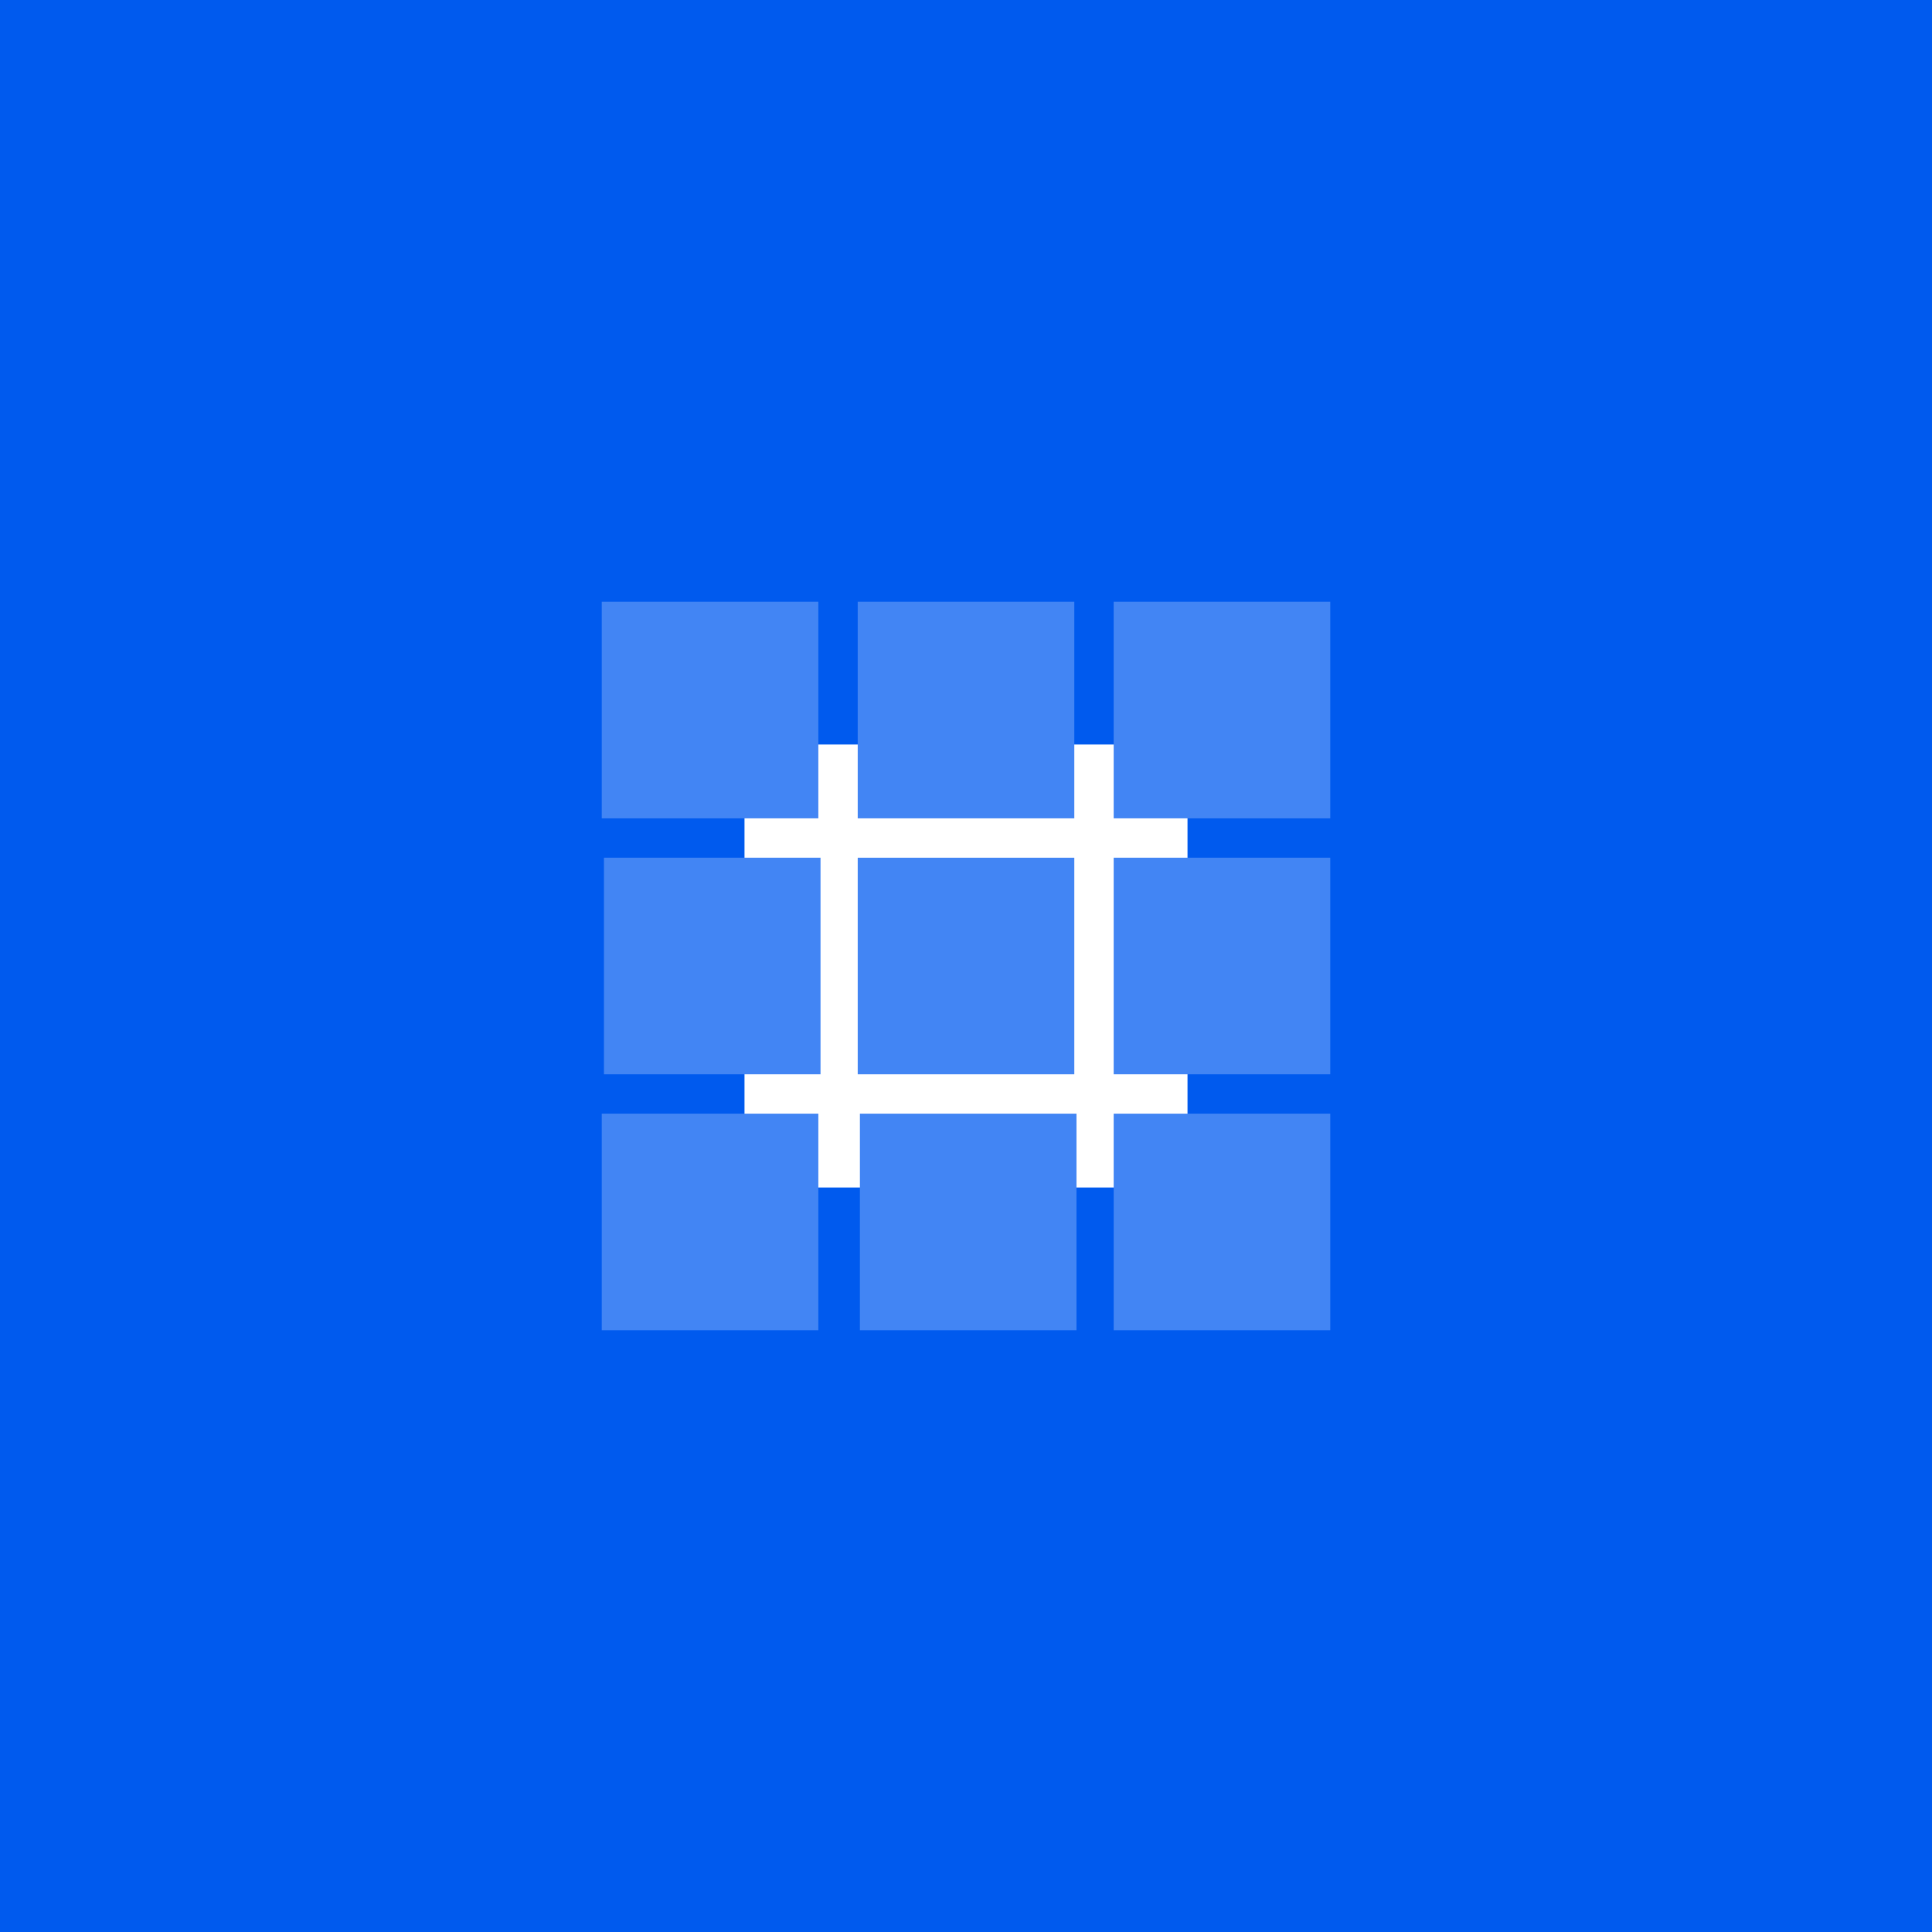
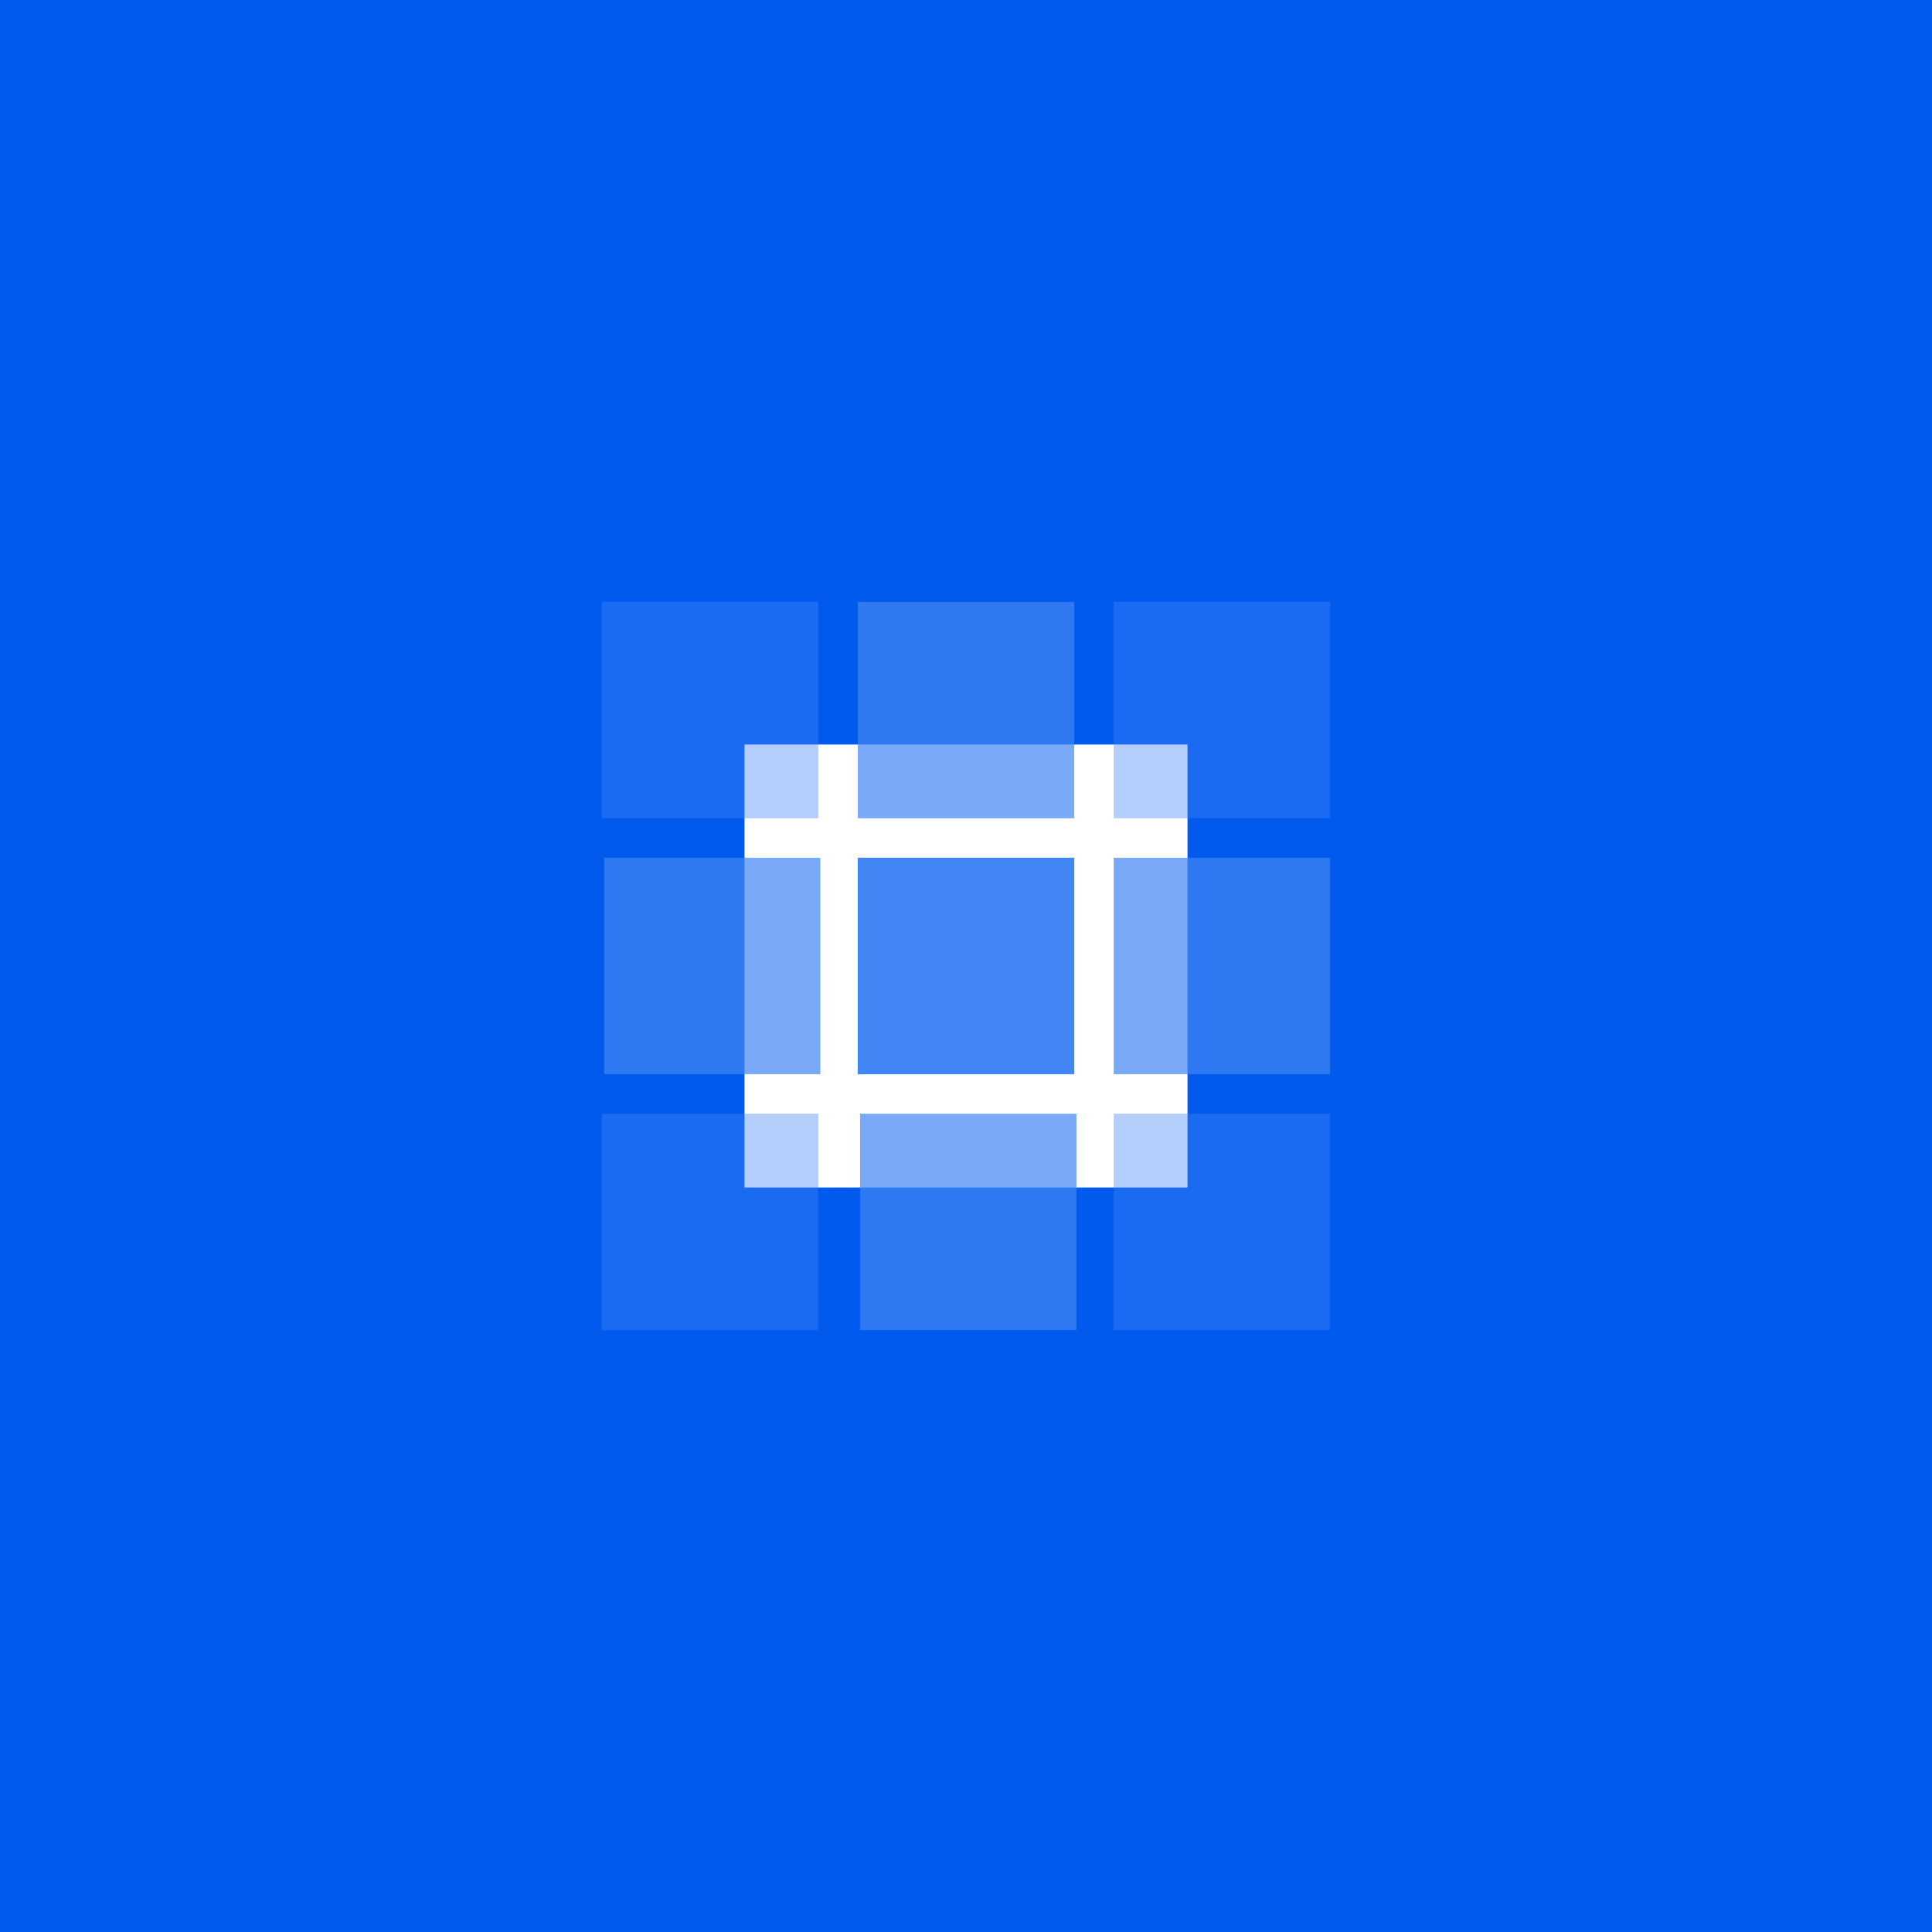
- <svg xmlns="http://www.w3.org/2000/svg" version="1.1" width="785px" height="785px" preserveAspectRatio="none" viewBox="0 0 785 785">
-   <defs>
-     <clipPath id="clippath1" transform="">
-       <path d="M 0 785.008 L 785.008 785.008 L 785.008 0 L 0 0 Z" style="fill: none; clip-rule: nonzero;" />
+ <svg xmlns="http://www.w3.org/2000/svg" viewBox="0 0 1046.677 1046.677" height="1046.677" width="1046.677" id="svg2" version="1.1">
+   <defs id="defs6">
+     <clipPath id="clipPath22" clipPathUnits="userSpaceOnUse">
+       <path id="path20" d="M 0,785.008 H 785.008 V 0 H 0 Z" />
    </clipPath>
-     <clipPath id="clippath2" transform="" style="clip-path: url(#clippath1);">
-       <rect x="348.504" y="452.505" width="88" height="88" style="clip-rule: nonzero;" />
+     <clipPath id="clipPath30" clipPathUnits="userSpaceOnUse">
+       <path id="path28" d="m 348.504,540.505 h 88 v -88 h -88 z" />
    </clipPath>
-     <clipPath id="clippath3" transform="" style="clip-path: url(#clippath1);">
-       <rect x="244.502" y="452.505" width="88" height="88" style="clip-rule: nonzero;" />
+     <clipPath id="clipPath44" clipPathUnits="userSpaceOnUse">
+       <path id="path42" d="m 244.502,540.505 h 88 v -88 h -88 z" />
    </clipPath>
-     <clipPath id="clippath4" transform="" style="clip-path: url(#clippath1);">
-       <rect x="245.392" y="348.504" width="88" height="88" style="clip-rule: nonzero;" />
+     <clipPath id="clipPath58" clipPathUnits="userSpaceOnUse">
+       <path id="path56" d="m 245.392,436.504 h 88 v -88 h -88 z" />
    </clipPath>
-     <clipPath id="clippath5" transform="" style="clip-path: url(#clippath1);">
-       <rect x="244.503" y="244.503" width="88" height="88" style="clip-rule: nonzero;" />
+     <clipPath id="clipPath72" clipPathUnits="userSpaceOnUse">
+       <path id="path70" d="m 244.503,332.503 h 88 v -88 h -88 z" />
    </clipPath>
-     <clipPath id="clippath6" transform="" style="clip-path: url(#clippath1);">
-       <rect x="349.393" y="244.503" width="88" height="88" style="clip-rule: nonzero;" />
+     <clipPath id="clipPath86" clipPathUnits="userSpaceOnUse">
+       <path id="path84" d="m 349.393,332.503 h 88 v -88 h -88 z" />
    </clipPath>
-     <clipPath id="clippath7" transform="" style="clip-path: url(#clippath1);">
-       <rect x="452.505" y="244.503" width="88" height="88" style="clip-rule: nonzero;" />
+     <clipPath id="clipPath100" clipPathUnits="userSpaceOnUse">
+       <path id="path98" d="m 452.505,332.503 h 88 v -88 h -88 z" />
    </clipPath>
-     <clipPath id="clippath8" transform="" style="clip-path: url(#clippath1);">
-       <rect x="452.505" y="348.504" width="88" height="88" style="clip-rule: nonzero;" />
+     <clipPath id="clipPath114" clipPathUnits="userSpaceOnUse">
+       <path id="path112" d="m 452.505,436.504 h 88 v -88 h -88 z" />
    </clipPath>
-     <clipPath id="clippath9" transform="" style="clip-path: url(#clippath1);">
-       <rect x="452.505" y="452.505" width="88" height="88" style="clip-rule: nonzero;" />
+     <clipPath id="clipPath128" clipPathUnits="userSpaceOnUse">
+       <path id="path126" d="m 452.505,540.505 h 88 v -88 h -88 z" />
    </clipPath>
  </defs>
-   <g transform="matrix(1 0 0 -1 0 785.008)">
-     <path d="M 896.65 -107.072 L -99.889 -107.072 L -99.889 879.644 L 896.65 879.644 Z" style="fill: rgb(0, 90, 238); stroke: rgb(35, 24, 21); stroke-opacity: 1; stroke-miterlimit: 0; stroke-width: 1.277; stroke-dashoffset: 0px; fill-opacity: 1;">
-       </path>
-     <g transform="" style="">
-       <path d="M 482.504 302.504 L 302.504 302.504 L 302.504 482.504 L 482.504 482.504 Z" style="fill: rgb(255, 255, 255); fill-opacity: 1;" />
-       <path d="M 0 785.008 L 785.008 785.008 L 785.008 0 L 0 0 Z" style="fill: none;" />
-     </g>
-     <g style="clip-path: url(#clippath2);">
-       <g transform="">
-         <path d="M 436.504 452.505 L 348.504 452.505 L 348.504 540.505 L 436.504 540.505 Z" style="fill: rgb(66, 133, 244); fill-opacity: 1;" />
+   <g transform="matrix(1.333333,0,0,-1.333333,0,1046.677)" id="g10">
+     <path id="path12" style="fill: rgb(0, 90, 238); fill-opacity: 1; fill-rule: nonzero; stroke: rgb(35, 24, 21); stroke-width: 1.231; stroke-linecap: butt; stroke-linejoin: miter; stroke-miterlimit: 10; stroke-dasharray: none; stroke-opacity: 1;" d="M 875.033 -93.453 L -83.168 -93.453 L -83.168 859.606 L 875.033 859.606 Z" />
+     <path id="path14" style="fill:#ffffff;fill-opacity:1;fill-rule:nonzero;stroke:none" d="m 482.504,302.504 h -180 v 180 h 180 z" />
+     <g id="g16">
+       <g clip-path="url(#clipPath22)" id="g18">
+         <g id="g24">
+           <g id="g26" />
+           <g id="g36">
+             <g style="opacity:0.7" id="g34" clip-path="url(#clipPath30)">
+               <path id="path32" style="fill:#4285f4;fill-opacity:1;fill-rule:nonzero;stroke:none" d="m 436.504,452.505 h -88 v 88 h 88 z" />
+             </g>
+           </g>
+         </g>
+         <g id="g38">
+           <g id="g40" />
+           <g id="g50">
+             <g style="opacity:0.4" id="g48" clip-path="url(#clipPath44)">
+               <path id="path46" style="fill:#4285f4;fill-opacity:1;fill-rule:nonzero;stroke:none" d="m 332.502,452.505 h -88 v 88 h 88 z" />
+             </g>
+           </g>
+         </g>
+         <g id="g52">
+           <g id="g54" />
+           <g id="g64">
+             <g style="opacity:0.7" id="g62" clip-path="url(#clipPath58)">
+               <path id="path60" style="fill:#4285f4;fill-opacity:1;fill-rule:nonzero;stroke:none" d="m 333.392,348.504 h -88 v 88 h 88 z" />
+             </g>
+           </g>
+         </g>
+         <g id="g66">
+           <g id="g68" />
+           <g id="g78">
+             <g style="opacity:0.4" id="g76" clip-path="url(#clipPath72)">
+               <path id="path74" style="fill:#4285f4;fill-opacity:1;fill-rule:nonzero;stroke:none" d="m 332.503,244.503 h -88 v 88 h 88 z" />
+             </g>
+           </g>
+         </g>
+         <g id="g80">
+           <g id="g82" />
+           <g id="g92">
+             <g style="opacity:0.7" id="g90" clip-path="url(#clipPath86)">
+               <path id="path88" style="fill:#4285f4;fill-opacity:1;fill-rule:nonzero;stroke:none" d="m 437.394,244.503 h -88 v 88 h 88 z" />
+             </g>
+           </g>
+         </g>
+         <g id="g94">
+           <g id="g96" />
+           <g id="g106">
+             <g style="opacity:0.4" id="g104" clip-path="url(#clipPath100)">
+               <path id="path102" style="fill:#4285f4;fill-opacity:1;fill-rule:nonzero;stroke:none" d="m 540.506,244.503 h -88 v 88 h 88 z" />
+             </g>
+           </g>
+         </g>
+         <g id="g108">
+           <g id="g110" />
+           <g id="g120">
+             <g style="opacity:0.7" id="g118" clip-path="url(#clipPath114)">
+               <path id="path116" style="fill:#4285f4;fill-opacity:1;fill-rule:nonzero;stroke:none" d="m 540.505,348.504 h -88 v 88 h 88 z" />
+             </g>
+           </g>
+         </g>
+         <g id="g122">
+           <g id="g124" />
+           <g id="g134">
+             <g style="opacity:0.4" id="g132" clip-path="url(#clipPath128)">
+               <path id="path130" style="fill:#4285f4;fill-opacity:1;fill-rule:nonzero;stroke:none" d="m 540.505,452.505 h -88 v 88 h 88 z" />
+             </g>
+           </g>
+         </g>
      </g>
    </g>
-     <g style="clip-path: url(#clippath3);">
-       <g transform="">
-         <path d="M 332.502 452.505 L 244.502 452.505 L 244.502 540.505 L 332.502 540.505 Z" style="fill: rgb(66, 133, 244); fill-opacity: 1;" />
-       </g>
-     </g>
-     <g style="clip-path: url(#clippath4);">
-       <g transform="">
-         <path d="M 333.392 348.504 L 245.392 348.504 L 245.392 436.504 L 333.392 436.504 Z" style="fill: rgb(66, 133, 244); fill-opacity: 1;" />
-       </g>
-     </g>
-     <g style="clip-path: url(#clippath5);">
-       <g transform="">
-         <path d="M 332.503 244.503 L 244.503 244.503 L 244.503 332.503 L 332.503 332.503 Z" style="fill: rgb(66, 133, 244); fill-opacity: 1;" />
-       </g>
-     </g>
-     <g style="clip-path: url(#clippath6);">
-       <g transform="">
-         <path d="M 437.394 244.503 L 349.394 244.503 L 349.394 332.503 L 437.394 332.503 Z" style="fill: rgb(66, 133, 244); fill-opacity: 1;" />
-       </g>
-     </g>
-     <g style="clip-path: url(#clippath7);">
-       <g transform="">
-         <path d="M 540.506 244.503 L 452.506 244.503 L 452.506 332.503 L 540.506 332.503 Z" style="fill: rgb(66, 133, 244); fill-opacity: 1;" />
-       </g>
-     </g>
-     <g style="clip-path: url(#clippath8);">
-       <g transform="">
-         <path d="M 540.505 348.504 L 452.505 348.504 L 452.505 436.504 L 540.505 436.504 Z" style="fill: rgb(66, 133, 244); fill-opacity: 1;" />
-       </g>
-     </g>
-     <g style="clip-path: url(#clippath9);">
-       <g transform="">
-         <path d="M 540.505 452.505 L 452.505 452.505 L 452.505 540.505 L 540.505 540.505 Z" style="fill: rgb(66, 133, 244); fill-opacity: 1;" />
-       </g>
-     </g>
-     <g transform="" style="">
-       <path d="M 436.504 348.504 L 348.504 348.504 L 348.504 436.504 L 436.504 436.504 Z" style="fill: rgb(66, 133, 244); fill-opacity: 1;" />
-     </g>
-   </g>
-   <g style="visibility: hidden;">
-     <g style="" transform="matrix(1.532094, 0, 0, -1.532094, -0.294687, 784.6448)">
-       <g>
-         <path d="M 0.06 512.145 L 512.06 512.145 L 512.06 0.145 L 0.06 0.145 Z" style="fill: none; stroke: rgb(236, 236, 237); stroke-opacity: 1; stroke-miterlimit: 0; stroke-width: 1px; stroke-dashoffset: 0px;" />
-       </g>
-       <g transform="matrix(1, 0, 0, 1, 0.0599, 10.8115)">
-         <path d="M 0 0 L 512 0" style="fill: none; stroke: rgb(236, 236, 237); stroke-opacity: 1; stroke-miterlimit: 0; stroke-width: 1px; stroke-dashoffset: 0px;" />
-       </g>
-       <g transform="matrix(1, 0, 0, 1, 0.0599, 21.4782)">
-         <path d="M 0 0 L 512 0" style="fill: none; stroke: rgb(236, 236, 237); stroke-opacity: 1; stroke-miterlimit: 0; stroke-width: 1px; stroke-dashoffset: 0px;" />
-       </g>
-       <g transform="matrix(1, 0, 0, 1, 0.0599, 32.1448)">
-         <path d="M 0 0 L 512 0" style="fill: none; stroke: rgb(236, 236, 237); stroke-opacity: 1; stroke-miterlimit: 0; stroke-width: 1px; stroke-dashoffset: 0px;" />
-       </g>
-       <g transform="matrix(1, 0, 0, 1, 0.0599, 42.8115)">
-         <path d="M 0 0 L 512 0" style="fill: none; stroke: rgb(236, 236, 237); stroke-opacity: 1; stroke-miterlimit: 0; stroke-width: 1px; stroke-dashoffset: 0px;" />
-       </g>
-       <g transform="matrix(1, 0, 0, 1, 0.0599, 53.4782)">
-         <path d="M 0 0 L 512 0" style="fill: none; stroke: rgb(236, 236, 237); stroke-opacity: 1; stroke-miterlimit: 0; stroke-width: 1px; stroke-dashoffset: 0px;" />
-       </g>
-       <g transform="matrix(1, 0, 0, 1, 0.0599, 64.1448)">
-         <path d="M 0 0 L 512 0" style="fill: none; stroke: rgb(236, 236, 237); stroke-opacity: 1; stroke-miterlimit: 0; stroke-width: 1px; stroke-dashoffset: 0px;" />
-       </g>
-       <g transform="matrix(1, 0, 0, 1, 0.0599, 74.81151)">
-         <path d="M 0 0 L 512 0" style="fill: none; stroke: rgb(236, 236, 237); stroke-opacity: 1; stroke-miterlimit: 0; stroke-width: 1px; stroke-dashoffset: 0px;" />
-       </g>
-       <g transform="matrix(1, 0, 0, 1, 0.0599, 85.4782)">
-         <path d="M 0 0 L 512 0" style="fill: none; stroke: rgb(236, 236, 237); stroke-opacity: 1; stroke-miterlimit: 0; stroke-width: 1px; stroke-dashoffset: 0px;" />
-       </g>
-       <g transform="matrix(1, 0, 0, 1, 0.0599, 96.1448)">
-         <path d="M 0 0 L 512 0" style="fill: none; stroke: rgb(236, 236, 237); stroke-opacity: 1; stroke-miterlimit: 0; stroke-width: 1px; stroke-dashoffset: 0px;" />
-       </g>
-       <g transform="matrix(1, 0, 0, 1, 0.0599, 106.8115)">
-         <path d="M 0 0 L 512 0" style="fill: none; stroke: rgb(236, 236, 237); stroke-opacity: 1; stroke-miterlimit: 0; stroke-width: 1px; stroke-dashoffset: 0px;" />
-       </g>
-       <g transform="matrix(1, 0, 0, 1, 0.0599, 117.4782)">
-         <path d="M 0 0 L 512 0" style="fill: none; stroke: rgb(236, 236, 237); stroke-opacity: 1; stroke-miterlimit: 0; stroke-width: 1px; stroke-dashoffset: 0px;" />
-       </g>
-       <g transform="matrix(1, 0, 0, 1, 0.0599, 128.1448)">
-         <path d="M 0 0 L 512 0" style="fill: none; stroke: rgb(236, 236, 237); stroke-opacity: 1; stroke-miterlimit: 0; stroke-width: 1px; stroke-dashoffset: 0px;" />
-       </g>
-       <g transform="matrix(1, 0, 0, 1, 0.0599, 138.8115)">
-         <path d="M 0 0 L 512 0" style="fill: none; stroke: rgb(236, 236, 237); stroke-opacity: 1; stroke-miterlimit: 0; stroke-width: 1px; stroke-dashoffset: 0px;" />
-       </g>
-       <g transform="matrix(1, 0, 0, 1, 0.0599, 149.4782)">
-         <path d="M 0 0 L 512 0" style="fill: none; stroke: rgb(236, 236, 237); stroke-opacity: 1; stroke-miterlimit: 0; stroke-width: 1px; stroke-dashoffset: 0px;" />
-       </g>
-       <g transform="matrix(1, 0, 0, 1, 0.0599, 160.1448)">
-         <path d="M 0 0 L 512 0" style="fill: none; stroke: rgb(236, 236, 237); stroke-opacity: 1; stroke-miterlimit: 0; stroke-width: 1px; stroke-dashoffset: 0px;" />
-       </g>
-       <g transform="matrix(1, 0, 0, 1, 0.0599, 170.8115)">
-         <path d="M 0 0 L 512 0" style="fill: none; stroke: rgb(236, 236, 237); stroke-opacity: 1; stroke-miterlimit: 0; stroke-width: 1px; stroke-dashoffset: 0px;" />
-       </g>
-       <g transform="matrix(1, 0, 0, 1, 0.0599, 181.4782)">
-         <path d="M 0 0 L 512 0" style="fill: none; stroke: rgb(216, 217, 218); stroke-opacity: 1; stroke-miterlimit: 0; stroke-width: 1px; stroke-dashoffset: 0px;" />
-       </g>
-       <g transform="matrix(1, 0, 0, 1, 0.0599, 192.1448)">
-         <path d="M 0 0 L 512 0" style="fill: none; stroke: rgb(236, 236, 237); stroke-opacity: 1; stroke-miterlimit: 0; stroke-width: 1px; stroke-dashoffset: 0px;" />
-       </g>
-       <g transform="matrix(1, 0, 0, 1, 0.0599, 202.8115)">
-         <path d="M 0 0 L 512 0" style="fill: none; stroke: rgb(236, 236, 237); stroke-opacity: 1; stroke-miterlimit: 0; stroke-width: 1px; stroke-dashoffset: 0px;" />
-       </g>
-       <g transform="matrix(1, 0, 0, 1, 0.0599, 213.4782)">
-         <path d="M 0 0 L 512 0" style="fill: none; stroke: rgb(236, 236, 237); stroke-opacity: 1; stroke-miterlimit: 0; stroke-width: 1px; stroke-dashoffset: 0px;" />
-       </g>
-       <g transform="matrix(1, 0, 0, 1, 0.0599, 224.1448)">
-         <path d="M 0 0 L 512 0" style="fill: none; stroke: rgb(236, 236, 237); stroke-opacity: 1; stroke-miterlimit: 0; stroke-width: 1px; stroke-dashoffset: 0px;" />
-       </g>
-       <g transform="matrix(1, 0, 0, 1, 0.0599, 234.8115)">
-         <path d="M 0 0 L 512 0" style="fill: none; stroke: rgb(236, 236, 237); stroke-opacity: 1; stroke-miterlimit: 0; stroke-width: 1px; stroke-dashoffset: 0px;" />
-       </g>
-       <g transform="matrix(1, 0, 0, 1, 0.0599, 245.4782)">
-         <path d="M 0 0 L 512 0" style="fill: none; stroke: rgb(236, 236, 237); stroke-opacity: 1; stroke-miterlimit: 0; stroke-width: 1px; stroke-dashoffset: 0px;" />
-       </g>
-       <g transform="matrix(1, 0, 0, 1, 0.0599, 266.8115)">
-         <path d="M 0 0 L 512 0" style="fill: none; stroke: rgb(236, 236, 237); stroke-opacity: 1; stroke-miterlimit: 0; stroke-width: 1px; stroke-dashoffset: 0px;" />
-       </g>
-       <g transform="matrix(1, 0, 0, 1, 0.0599, 277.4782)">
-         <path d="M 0 0 L 512 0" style="fill: none; stroke: rgb(236, 236, 237); stroke-opacity: 1; stroke-miterlimit: 0; stroke-width: 1px; stroke-dashoffset: 0px;" />
-       </g>
-       <g transform="matrix(1, 0, 0, 1, 0.0599, 288.1448)">
-         <path d="M 0 0 L 512 0" style="fill: none; stroke: rgb(236, 236, 237); stroke-opacity: 1; stroke-miterlimit: 0; stroke-width: 1px; stroke-dashoffset: 0px;" />
-       </g>
-       <g transform="matrix(1, 0, 0, 1, 0.0599, 298.8115)">
-         <path d="M 0 0 L 512 0" style="fill: none; stroke: rgb(236, 236, 237); stroke-opacity: 1; stroke-miterlimit: 0; stroke-width: 1px; stroke-dashoffset: 0px;" />
-       </g>
-       <g transform="matrix(1, 0, 0, 1, 0.0599, 309.4782)">
-         <path d="M 0 0 L 512 0" style="fill: none; stroke: rgb(236, 236, 237); stroke-opacity: 1; stroke-miterlimit: 0; stroke-width: 1px; stroke-dashoffset: 0px;" />
-       </g>
-       <g transform="matrix(1, 0, 0, 1, 0.0599, 320.1448)">
-         <path d="M 0 0 L 512 0" style="fill: none; stroke: rgb(236, 236, 237); stroke-opacity: 1; stroke-miterlimit: 0; stroke-width: 1px; stroke-dashoffset: 0px;" />
-       </g>
-       <g transform="matrix(1, 0, 0, 1, 0.0599, 330.8115)">
-         <path d="M 0 0 L 512 0" style="fill: none; stroke: rgb(216, 217, 218); stroke-opacity: 1; stroke-miterlimit: 0; stroke-width: 1px; stroke-dashoffset: 0px;" />
-       </g>
-       <g transform="matrix(1, 0, 0, 1, 0.0599, 341.4782)">
-         <path d="M 0 0 L 512 0" style="fill: none; stroke: rgb(236, 236, 237); stroke-opacity: 1; stroke-miterlimit: 0; stroke-width: 1px; stroke-dashoffset: 0px;" />
-       </g>
-       <g transform="matrix(1, 0, 0, 1, 0.0599, 352.1448)">
-         <path d="M 0 0 L 512 0" style="fill: none; stroke: rgb(236, 236, 237); stroke-opacity: 1; stroke-miterlimit: 0; stroke-width: 1px; stroke-dashoffset: 0px;" />
-       </g>
-       <g transform="matrix(1, 0, 0, 1, 0.0599, 362.8115)">
-         <path d="M 0 0 L 512 0" style="fill: none; stroke: rgb(236, 236, 237); stroke-opacity: 1; stroke-miterlimit: 0; stroke-width: 1px; stroke-dashoffset: 0px;" />
-       </g>
-       <g transform="matrix(1, 0, 0, 1, 0.0599, 373.4782)">
-         <path d="M 0 0 L 512 0" style="fill: none; stroke: rgb(236, 236, 237); stroke-opacity: 1; stroke-miterlimit: 0; stroke-width: 1px; stroke-dashoffset: 0px;" />
-       </g>
-       <g transform="matrix(1, 0, 0, 1, 0.0599, 384.1448)">
-         <path d="M 0 0 L 512 0" style="fill: none; stroke: rgb(236, 236, 237); stroke-opacity: 1; stroke-miterlimit: 0; stroke-width: 1px; stroke-dashoffset: 0px;" />
-       </g>
-       <g transform="matrix(1, 0, 0, 1, 0.0599, 394.8115)">
-         <path d="M 0 0 L 512 0" style="fill: none; stroke: rgb(236, 236, 237); stroke-opacity: 1; stroke-miterlimit: 0; stroke-width: 1px; stroke-dashoffset: 0px;" />
-       </g>
-       <g transform="matrix(1, 0, 0, 1, 0.0599, 405.4782)">
-         <path d="M 0 0 L 512 0" style="fill: none; stroke: rgb(236, 236, 237); stroke-opacity: 1; stroke-miterlimit: 0; stroke-width: 1px; stroke-dashoffset: 0px;" />
-       </g>
-       <g transform="matrix(1, 0, 0, 1, 0.0599, 416.1448)">
-         <path d="M 0 0 L 512 0" style="fill: none; stroke: rgb(236, 236, 237); stroke-opacity: 1; stroke-miterlimit: 0; stroke-width: 1px; stroke-dashoffset: 0px;" />
-       </g>
-       <g transform="matrix(1, 0, 0, 1, 0.0599, 426.8115)">
-         <path d="M 0 0 L 512 0" style="fill: none; stroke: rgb(236, 236, 237); stroke-opacity: 1; stroke-miterlimit: 0; stroke-width: 1px; stroke-dashoffset: 0px;" />
-       </g>
-       <g transform="matrix(1, 0, 0, 1, 0.0599, 437.4782)">
-         <path d="M 0 0 L 512 0" style="fill: none; stroke: rgb(236, 236, 237); stroke-opacity: 1; stroke-miterlimit: 0; stroke-width: 1px; stroke-dashoffset: 0px;" />
-       </g>
-       <g transform="matrix(1, 0, 0, 1, 0.0599, 448.1448)">
-         <path d="M 0 0 L 512 0" style="fill: none; stroke: rgb(236, 236, 237); stroke-opacity: 1; stroke-miterlimit: 0; stroke-width: 1px; stroke-dashoffset: 0px;" />
-       </g>
-       <g transform="matrix(1, 0, 0, 1, 0.0599, 458.8115)">
-         <path d="M 0 0 L 512 0" style="fill: none; stroke: rgb(236, 236, 237); stroke-opacity: 1; stroke-miterlimit: 0; stroke-width: 1px; stroke-dashoffset: 0px;" />
-       </g>
-       <g transform="matrix(1, 0, 0, 1, 0.0599, 469.4782)">
-         <path d="M 0 0 L 512 0" style="fill: none; stroke: rgb(236, 236, 237); stroke-opacity: 1; stroke-miterlimit: 0; stroke-width: 1px; stroke-dashoffset: 0px;" />
-       </g>
-       <g transform="matrix(1, 0, 0, 1, 0.0599, 480.1448)">
-         <path d="M 0 0 L 512 0" style="fill: none; stroke: rgb(236, 236, 237); stroke-opacity: 1; stroke-miterlimit: 0; stroke-width: 1px; stroke-dashoffset: 0px;" />
-       </g>
-       <g transform="matrix(1, 0, 0, 1, 0.0599, 490.8115)">
-         <path d="M 0 0 L 512 0" style="fill: none; stroke: rgb(236, 236, 237); stroke-opacity: 1; stroke-miterlimit: 0; stroke-width: 1px; stroke-dashoffset: 0px;" />
-       </g>
-       <g transform="matrix(1, 0, 0, 1, 0.0599, 501.4782)">
-         <path d="M 0 0 L 512 0" style="fill: none; stroke: rgb(236, 236, 237); stroke-opacity: 1; stroke-miterlimit: 0; stroke-width: 1px; stroke-dashoffset: 0px;" />
-       </g>
-       <g transform="matrix(1, 0, 0, 1, 501.3932, 512.1448)">
-         <path d="M 0 0 L 0 -512" style="fill: none; stroke: rgb(236, 236, 237); stroke-opacity: 1; stroke-miterlimit: 0; stroke-width: 1px; stroke-dashoffset: 0px;" />
-       </g>
-       <g transform="matrix(1, 0, 0, 1, 490.7266, 512.1448)">
-         <path d="M 0 0 L 0 -512" style="fill: none; stroke: rgb(236, 236, 237); stroke-opacity: 1; stroke-miterlimit: 0; stroke-width: 1px; stroke-dashoffset: 0px;" />
-       </g>
-       <g transform="matrix(1, 0, 0, 1, 480.0599, 512.1448)">
-         <path d="M 0 0 L 0 -512" style="fill: none; stroke: rgb(236, 236, 237); stroke-opacity: 1; stroke-miterlimit: 0; stroke-width: 1px; stroke-dashoffset: 0px;" />
-       </g>
-       <g transform="matrix(1, 0, 0, 1, 469.3932, 512.1448)">
-         <path d="M 0 0 L 0 -512" style="fill: none; stroke: rgb(236, 236, 237); stroke-opacity: 1; stroke-miterlimit: 0; stroke-width: 1px; stroke-dashoffset: 0px;" />
-       </g>
-       <g transform="matrix(1, 0, 0, 1, 458.7266, 512.1448)">
-         <path d="M 0 0 L 0 -512" style="fill: none; stroke: rgb(236, 236, 237); stroke-opacity: 1; stroke-miterlimit: 0; stroke-width: 1px; stroke-dashoffset: 0px;" />
-       </g>
-       <g transform="matrix(1, 0, 0, 1, 448.0599, 512.1448)">
-         <path d="M 0 0 L 0 -512" style="fill: none; stroke: rgb(236, 236, 237); stroke-opacity: 1; stroke-miterlimit: 0; stroke-width: 1px; stroke-dashoffset: 0px;" />
-       </g>
-       <g transform="matrix(1, 0, 0, 1, 437.3932, 512.1448)">
-         <path d="M 0 0 L 0 -512" style="fill: none; stroke: rgb(236, 236, 237); stroke-opacity: 1; stroke-miterlimit: 0; stroke-width: 1px; stroke-dashoffset: 0px;" />
-       </g>
-       <g transform="matrix(1, 0, 0, 1, 426.7266, 512.1448)">
-         <path d="M 0 0 L 0 -512" style="fill: none; stroke: rgb(236, 236, 237); stroke-opacity: 1; stroke-miterlimit: 0; stroke-width: 1px; stroke-dashoffset: 0px;" />
-       </g>
-       <g transform="matrix(1, 0, 0, 1, 416.0599, 512.1448)">
-         <path d="M 0 0 L 0 -512" style="fill: none; stroke: rgb(236, 236, 237); stroke-opacity: 1; stroke-miterlimit: 0; stroke-width: 1px; stroke-dashoffset: 0px;" />
-       </g>
-       <g transform="matrix(1, 0, 0, 1, 405.3932, 512.1448)">
-         <path d="M 0 0 L 0 -512" style="fill: none; stroke: rgb(236, 236, 237); stroke-opacity: 1; stroke-miterlimit: 0; stroke-width: 1px; stroke-dashoffset: 0px;" />
-       </g>
-       <g transform="matrix(1, 0, 0, 1, 394.7266, 512.1448)">
-         <path d="M 0 0 L 0 -512" style="fill: none; stroke: rgb(236, 236, 237); stroke-opacity: 1; stroke-miterlimit: 0; stroke-width: 1px; stroke-dashoffset: 0px;" />
-       </g>
-       <g transform="matrix(1, 0, 0, 1, 384.0599, 512.1448)">
-         <path d="M 0 0 L 0 -512" style="fill: none; stroke: rgb(236, 236, 237); stroke-opacity: 1; stroke-miterlimit: 0; stroke-width: 1px; stroke-dashoffset: 0px;" />
-       </g>
-       <g transform="matrix(1, 0, 0, 1, 373.3932, 512.1448)">
-         <path d="M 0 0 L 0 -512" style="fill: none; stroke: rgb(236, 236, 237); stroke-opacity: 1; stroke-miterlimit: 0; stroke-width: 1px; stroke-dashoffset: 0px;" />
-       </g>
-       <g transform="matrix(1, 0, 0, 1, 362.7266, 512.1448)">
-         <path d="M 0 0 L 0 -512" style="fill: none; stroke: rgb(236, 236, 237); stroke-opacity: 1; stroke-miterlimit: 0; stroke-width: 1px; stroke-dashoffset: 0px;" />
-       </g>
-       <g transform="matrix(1, 0, 0, 1, 352.0599, 512.1448)">
-         <path d="M 0 0 L 0 -512" style="fill: none; stroke: rgb(236, 236, 237); stroke-opacity: 1; stroke-miterlimit: 0; stroke-width: 1px; stroke-dashoffset: 0px;" />
-       </g>
-       <g transform="matrix(1, 0, 0, 1, 341.3932, 512.1448)">
-         <path d="M 0 0 L 0 -512" style="fill: none; stroke: rgb(236, 236, 237); stroke-opacity: 1; stroke-miterlimit: 0; stroke-width: 1px; stroke-dashoffset: 0px;" />
-       </g>
-       <g transform="matrix(1, 0, 0, 1, 330.7266, 512.1448)">
-         <path d="M 0 0 L 0 -512" style="fill: none; stroke: rgb(216, 217, 218); stroke-opacity: 1; stroke-miterlimit: 0; stroke-width: 1px; stroke-dashoffset: 0px;" />
-       </g>
-       <g transform="matrix(1, 0, 0, 1, 320.0599, 512.1448)">
-         <path d="M 0 0 L 0 -512" style="fill: none; stroke: rgb(236, 236, 237); stroke-opacity: 1; stroke-miterlimit: 0; stroke-width: 1px; stroke-dashoffset: 0px;" />
-       </g>
-       <g transform="matrix(1, 0, 0, 1, 309.3932, 512.1448)">
-         <path d="M 0 0 L 0 -512" style="fill: none; stroke: rgb(236, 236, 237); stroke-opacity: 1; stroke-miterlimit: 0; stroke-width: 1px; stroke-dashoffset: 0px;" />
-       </g>
-       <g transform="matrix(1, 0, 0, 1, 298.7266, 512.1448)">
-         <path d="M 0 0 L 0 -512" style="fill: none; stroke: rgb(236, 236, 237); stroke-opacity: 1; stroke-miterlimit: 0; stroke-width: 1px; stroke-dashoffset: 0px;" />
-       </g>
-       <g transform="matrix(1, 0, 0, 1, 288.0599, 512.1448)">
-         <path d="M 0 0 L 0 -512" style="fill: none; stroke: rgb(236, 236, 237); stroke-opacity: 1; stroke-miterlimit: 0; stroke-width: 1px; stroke-dashoffset: 0px;" />
-       </g>
-       <g transform="matrix(1, 0, 0, 1, 277.3932, 512.1448)">
-         <path d="M 0 0 L 0 -512" style="fill: none; stroke: rgb(236, 236, 237); stroke-opacity: 1; stroke-miterlimit: 0; stroke-width: 1px; stroke-dashoffset: 0px;" />
-       </g>
-       <g transform="matrix(1, 0, 0, 1, 266.7266, 512.1448)">
-         <path d="M 0 0 L 0 -512" style="fill: none; stroke: rgb(236, 236, 237); stroke-opacity: 1; stroke-miterlimit: 0; stroke-width: 1px; stroke-dashoffset: 0px;" />
-       </g>
-       <g transform="matrix(1, 0, 0, 1, 245.3933, 512.1448)">
-         <path d="M 0 0 L 0 -512" style="fill: none; stroke: rgb(236, 236, 237); stroke-opacity: 1; stroke-miterlimit: 0; stroke-width: 1px; stroke-dashoffset: 0px;" />
-       </g>
-       <g transform="matrix(1, 0, 0, 1, 234.7266, 512.1448)">
-         <path d="M 0 0 L 0 -512" style="fill: none; stroke: rgb(236, 236, 237); stroke-opacity: 1; stroke-miterlimit: 0; stroke-width: 1px; stroke-dashoffset: 0px;" />
-       </g>
-       <g transform="matrix(1, 0, 0, 1, 224.0599, 512.1448)">
-         <path d="M 0 0 L 0 -512" style="fill: none; stroke: rgb(236, 236, 237); stroke-opacity: 1; stroke-miterlimit: 0; stroke-width: 1px; stroke-dashoffset: 0px;" />
-       </g>
-       <g transform="matrix(1, 0, 0, 1, 213.3933, 512.1448)">
-         <path d="M 0 0 L 0 -512" style="fill: none; stroke: rgb(236, 236, 237); stroke-opacity: 1; stroke-miterlimit: 0; stroke-width: 1px; stroke-dashoffset: 0px;" />
-       </g>
-       <g transform="matrix(1, 0, 0, 1, 202.7266, 512.1448)">
-         <path d="M 0 0 L 0 -512" style="fill: none; stroke: rgb(236, 236, 237); stroke-opacity: 1; stroke-miterlimit: 0; stroke-width: 1px; stroke-dashoffset: 0px;" />
-       </g>
-       <g transform="matrix(1, 0, 0, 1, 192.0599, 512.1448)">
-         <path d="M 0 0 L 0 -512" style="fill: none; stroke: rgb(236, 236, 237); stroke-opacity: 1; stroke-miterlimit: 0; stroke-width: 1px; stroke-dashoffset: 0px;" />
-       </g>
-       <g transform="matrix(1, 0, 0, 1, 181.3933, 512.1448)">
-         <path d="M 0 0 L 0 -512" style="fill: none; stroke: rgb(216, 217, 218); stroke-opacity: 1; stroke-miterlimit: 0; stroke-width: 1px; stroke-dashoffset: 0px;" />
-       </g>
-       <g transform="matrix(1, 0, 0, 1, 170.7266, 512.1448)">
-         <path d="M 0 0 L 0 -512" style="fill: none; stroke: rgb(236, 236, 237); stroke-opacity: 1; stroke-miterlimit: 0; stroke-width: 1px; stroke-dashoffset: 0px;" />
-       </g>
-       <g transform="matrix(1, 0, 0, 1, 160.0599, 512.1448)">
-         <path d="M 0 0 L 0 -512" style="fill: none; stroke: rgb(236, 236, 237); stroke-opacity: 1; stroke-miterlimit: 0; stroke-width: 1px; stroke-dashoffset: 0px;" />
-       </g>
-       <g transform="matrix(1, 0, 0, 1, 149.3933, 512.1448)">
-         <path d="M 0 0 L 0 -512" style="fill: none; stroke: rgb(236, 236, 237); stroke-opacity: 1; stroke-miterlimit: 0; stroke-width: 1px; stroke-dashoffset: 0px;" />
-       </g>
-       <g transform="matrix(1, 0, 0, 1, 138.7266, 512.1448)">
-         <path d="M 0 0 L 0 -512" style="fill: none; stroke: rgb(236, 236, 237); stroke-opacity: 1; stroke-miterlimit: 0; stroke-width: 1px; stroke-dashoffset: 0px;" />
-       </g>
-       <g transform="matrix(1, 0, 0, 1, 128.0599, 512.1448)">
-         <path d="M 0 0 L 0 -512" style="fill: none; stroke: rgb(236, 236, 237); stroke-opacity: 1; stroke-miterlimit: 0; stroke-width: 1px; stroke-dashoffset: 0px;" />
-       </g>
-       <g transform="matrix(1, 0, 0, 1, 117.3933, 512.1448)">
-         <path d="M 0 0 L 0 -512" style="fill: none; stroke: rgb(236, 236, 237); stroke-opacity: 1; stroke-miterlimit: 0; stroke-width: 1px; stroke-dashoffset: 0px;" />
-       </g>
-       <g transform="matrix(1, 0, 0, 1, 106.7266, 512.1448)">
-         <path d="M 0 0 L 0 -512" style="fill: none; stroke: rgb(236, 236, 237); stroke-opacity: 1; stroke-miterlimit: 0; stroke-width: 1px; stroke-dashoffset: 0px;" />
-       </g>
-       <g transform="matrix(1, 0, 0, 1, 96.0599, 512.1448)">
-         <path d="M 0 0 L 0 -512" style="fill: none; stroke: rgb(236, 236, 237); stroke-opacity: 1; stroke-miterlimit: 0; stroke-width: 1px; stroke-dashoffset: 0px;" />
-       </g>
-       <g transform="matrix(1, 0, 0, 1, 85.3933, 512.1448)">
-         <path d="M 0 0 L 0 -512" style="fill: none; stroke: rgb(236, 236, 237); stroke-opacity: 1; stroke-miterlimit: 0; stroke-width: 1px; stroke-dashoffset: 0px;" />
-       </g>
-       <g transform="matrix(1, 0, 0, 1, 74.72661, 512.1448)">
-         <path d="M 0 0 L 0 -512" style="fill: none; stroke: rgb(236, 236, 237); stroke-opacity: 1; stroke-miterlimit: 0; stroke-width: 1px; stroke-dashoffset: 0px;" />
-       </g>
-       <g transform="matrix(1, 0, 0, 1, 64.0599, 512.1448)">
-         <path d="M 0 0 L 0 -512" style="fill: none; stroke: rgb(236, 236, 237); stroke-opacity: 1; stroke-miterlimit: 0; stroke-width: 1px; stroke-dashoffset: 0px;" />
-       </g>
-       <g transform="matrix(1, 0, 0, 1, 53.3933, 512.1448)">
-         <path d="M 0 0 L 0 -512" style="fill: none; stroke: rgb(236, 236, 237); stroke-opacity: 1; stroke-miterlimit: 0; stroke-width: 1px; stroke-dashoffset: 0px;" />
-       </g>
-       <g transform="matrix(1, 0, 0, 1, 42.7266, 512.1448)">
-         <path d="M 0 0 L 0 -512" style="fill: none; stroke: rgb(236, 236, 237); stroke-opacity: 1; stroke-miterlimit: 0; stroke-width: 1px; stroke-dashoffset: 0px;" />
-       </g>
-       <g transform="matrix(1, 0, 0, 1, 32.0599, 512.1448)">
-         <path d="M 0 0 L 0 -512" style="fill: none; stroke: rgb(236, 236, 237); stroke-opacity: 1; stroke-miterlimit: 0; stroke-width: 1px; stroke-dashoffset: 0px;" />
-       </g>
-       <g transform="matrix(1, 0, 0, 1, 21.3933, 512.1448)">
-         <path d="M 0 0 L 0 -512" style="fill: none; stroke: rgb(236, 236, 237); stroke-opacity: 1; stroke-miterlimit: 0; stroke-width: 1px; stroke-dashoffset: 0px;" />
-       </g>
-       <g transform="matrix(1, 0, 0, 1, 10.7266, 512.1448)" style="">
-         <path d="M 0 0 L 0 -512" style="fill: none; stroke: rgb(236, 236, 237); stroke-opacity: 1; stroke-miterlimit: 0; stroke-width: 1px; stroke-dashoffset: 0px;" />
-       </g>
-     </g>
-     <g style="" transform="matrix(1.532094, 0, 0, -1.532094, -0.294687, 784.6448)">
-       <g transform="matrix(1, 0, 0, 1, 0.0599, 256.1448)" style="">
-         <path d="M 0 0 L 512 0" style="fill: none; stroke: rgb(216, 217, 218); stroke-opacity: 1; stroke-miterlimit: 0; stroke-width: 1px; stroke-dashoffset: 0px;" />
-       </g>
-       <g transform="matrix(1, 0, 0, 1, 256.0599, 512.1448)" style="">
-         <path d="M 0 0 L 0 -512" style="fill: none; stroke: rgb(216, 217, 218); stroke-opacity: 1; stroke-miterlimit: 0; stroke-width: 1px; stroke-dashoffset: 0px;" />
-       </g>
-       <g transform="matrix(1, 0, 0, 1, 512.0599, 512.1448)" style="">
-         <path d="M 0 0 L -512 -512" style="fill: none; stroke: rgb(216, 217, 218); stroke-opacity: 1; stroke-miterlimit: 0; stroke-width: 1px; stroke-dashoffset: 0px;" />
-       </g>
-       <g transform="matrix(1, 0, 0, 1, 0.0599, 512.1448)">
-         <path d="M 0 0 L 512 -512" style="fill: none; stroke: rgb(216, 217, 218); stroke-opacity: 1; stroke-miterlimit: 0; stroke-width: 1px; stroke-dashoffset: 0px;" />
-       </g>
-       <g transform="matrix(1, 0, 0, 1, 362.7266, 256.1448)" style="">
-         <path d="M 0 0 C 0 -58.91 -47.756 -106.667 -106.667 -106.667 C -165.577 -106.667 -213.333 -58.91 -213.333 0 C -213.333 58.91 -165.577 106.667 -106.667 106.667 C -47.756 106.667 0 58.91 0 0 Z" style="fill: none; stroke: rgb(216, 217, 218); stroke-opacity: 1; stroke-miterlimit: 0; stroke-width: 1px; stroke-dashoffset: 0px;" />
-       </g>
-       <g transform="matrix(1, 0, 0, 1, 394.4138, 21.4782)">
-         <path d="M 0 0 L -276.933 0 C -294.654 0 -309.021 14.366 -309.021 32.088 L -309.021 437.246 C -309.021 454.967 -294.654 469.333 -276.933 469.333 L 0 469.333 C 17.722 469.333 32.088 454.967 32.088 437.246 L 32.088 32.088 C 32.088 14.366 17.722 0 0 0 Z" style="fill: none; stroke: rgb(196, 197, 199); stroke-opacity: 1; stroke-miterlimit: 0; stroke-width: 1px; stroke-dashoffset: 0px;" />
-       </g>
-       <g transform="matrix(1, 0, 0, 1, 21.2807, 117.6784)">
-         <path d="M 0 0 L 0 276.933 C 0 294.654 14.366 309.021 32.088 309.021 L 437.246 309.021 C 454.967 309.021 469.333 294.654 469.333 276.933 L 469.333 0 C 469.333 -17.722 454.967 -32.088 437.246 -32.088 L 32.088 -32.088 C 14.366 -32.088 0 -17.722 0 0 Z" style="fill: none; stroke: rgb(196, 197, 199); stroke-opacity: 1; stroke-miterlimit: 0; stroke-width: 1px; stroke-dashoffset: 0px;" />
-       </g>
-       <g transform="matrix(1, 0, 0, 1, 426.1808, 53.4782)" style="">
-         <path d="M 0 0 L -340.718 0 C -358.561 0 -373.026 14.465 -373.026 32.307 L -373.026 373.026 C -373.026 390.869 -358.561 405.333 -340.718 405.333 L 0 405.333 C 17.843 405.333 32.307 390.869 32.307 373.026 L 32.307 32.307 C 32.307 14.465 17.843 0 0 0 Z" style="fill: none; stroke: rgb(196, 197, 199); stroke-opacity: 1; stroke-miterlimit: 0; stroke-width: 1px; stroke-dashoffset: 0px;" />
-       </g>
-     </g>
-     <rect width="785" height="785" style="fill: none; stroke: rgb(0, 0, 0);">
-       </rect>
-     <rect width="622" height="622" style="fill: none; stroke: rgb(0, 0, 0); stroke-width: 1" x="81" y="81">
-       </rect>
+     <path id="path136" style="fill: rgb(66, 133, 244); fill-opacity: 1; fill-rule: nonzero; stroke: none;" d="m 436.504,348.504 h -88 v 88 h 88 z" />
  </g>
</svg>
